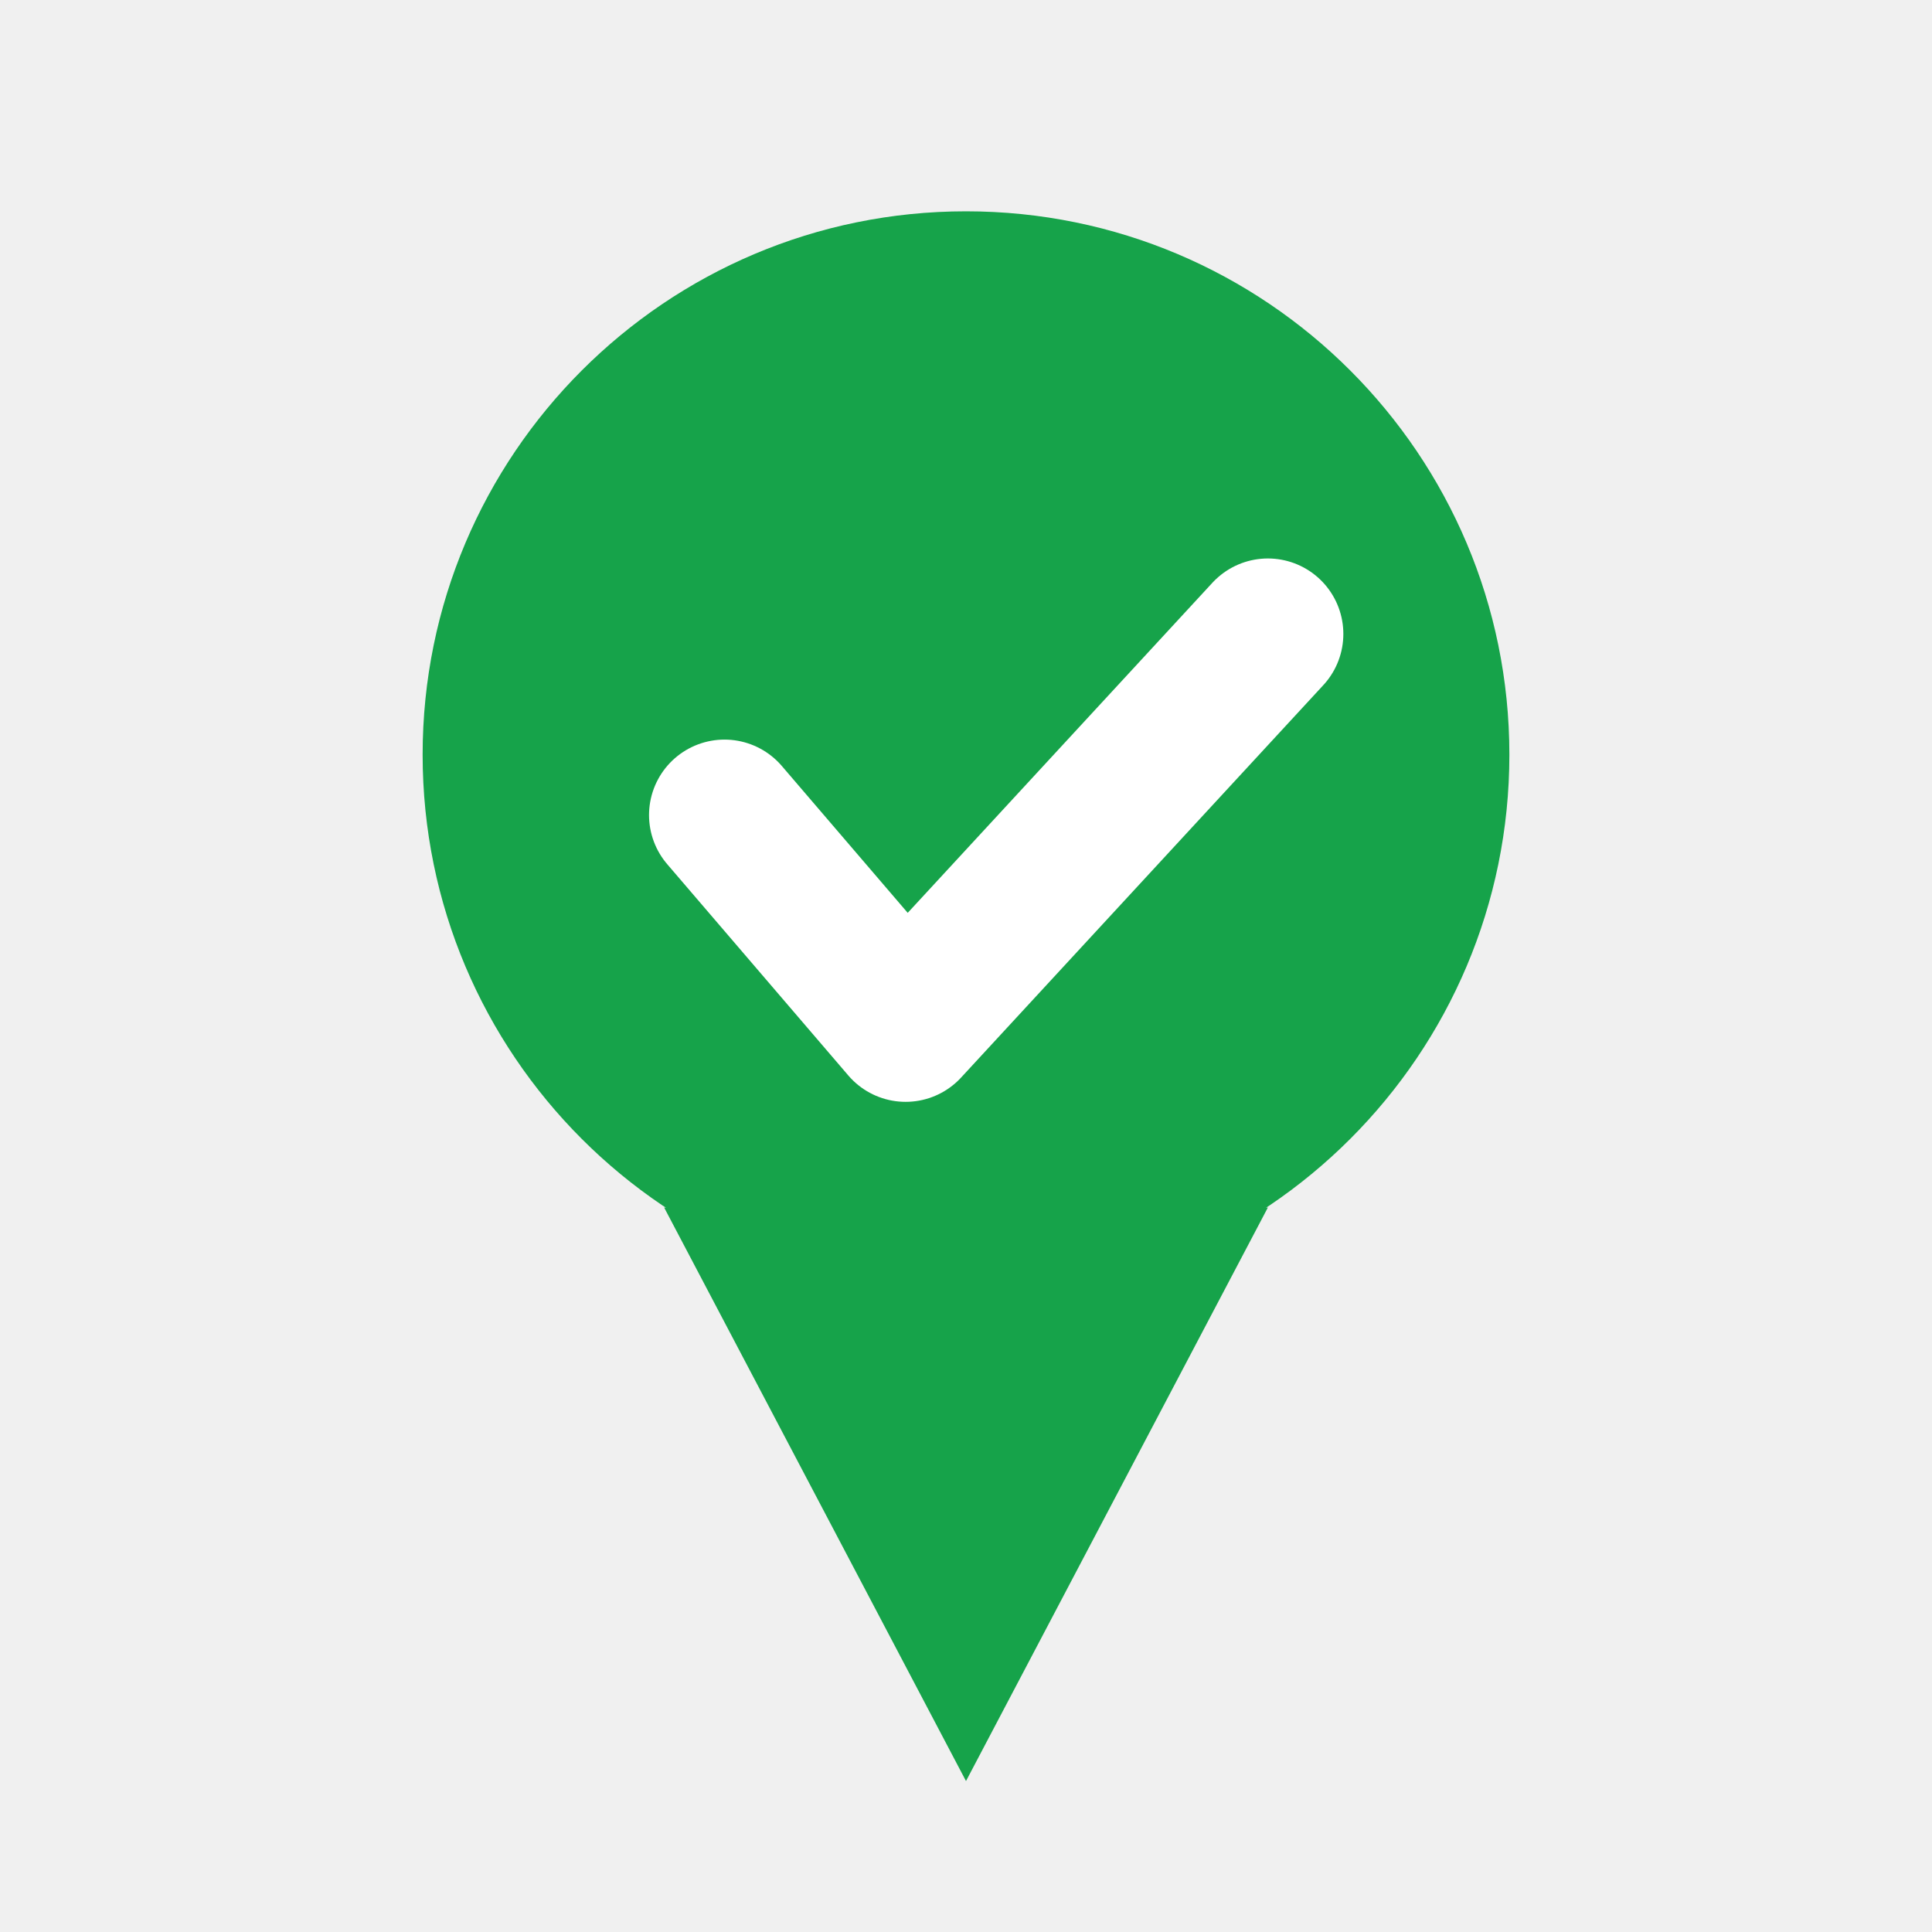
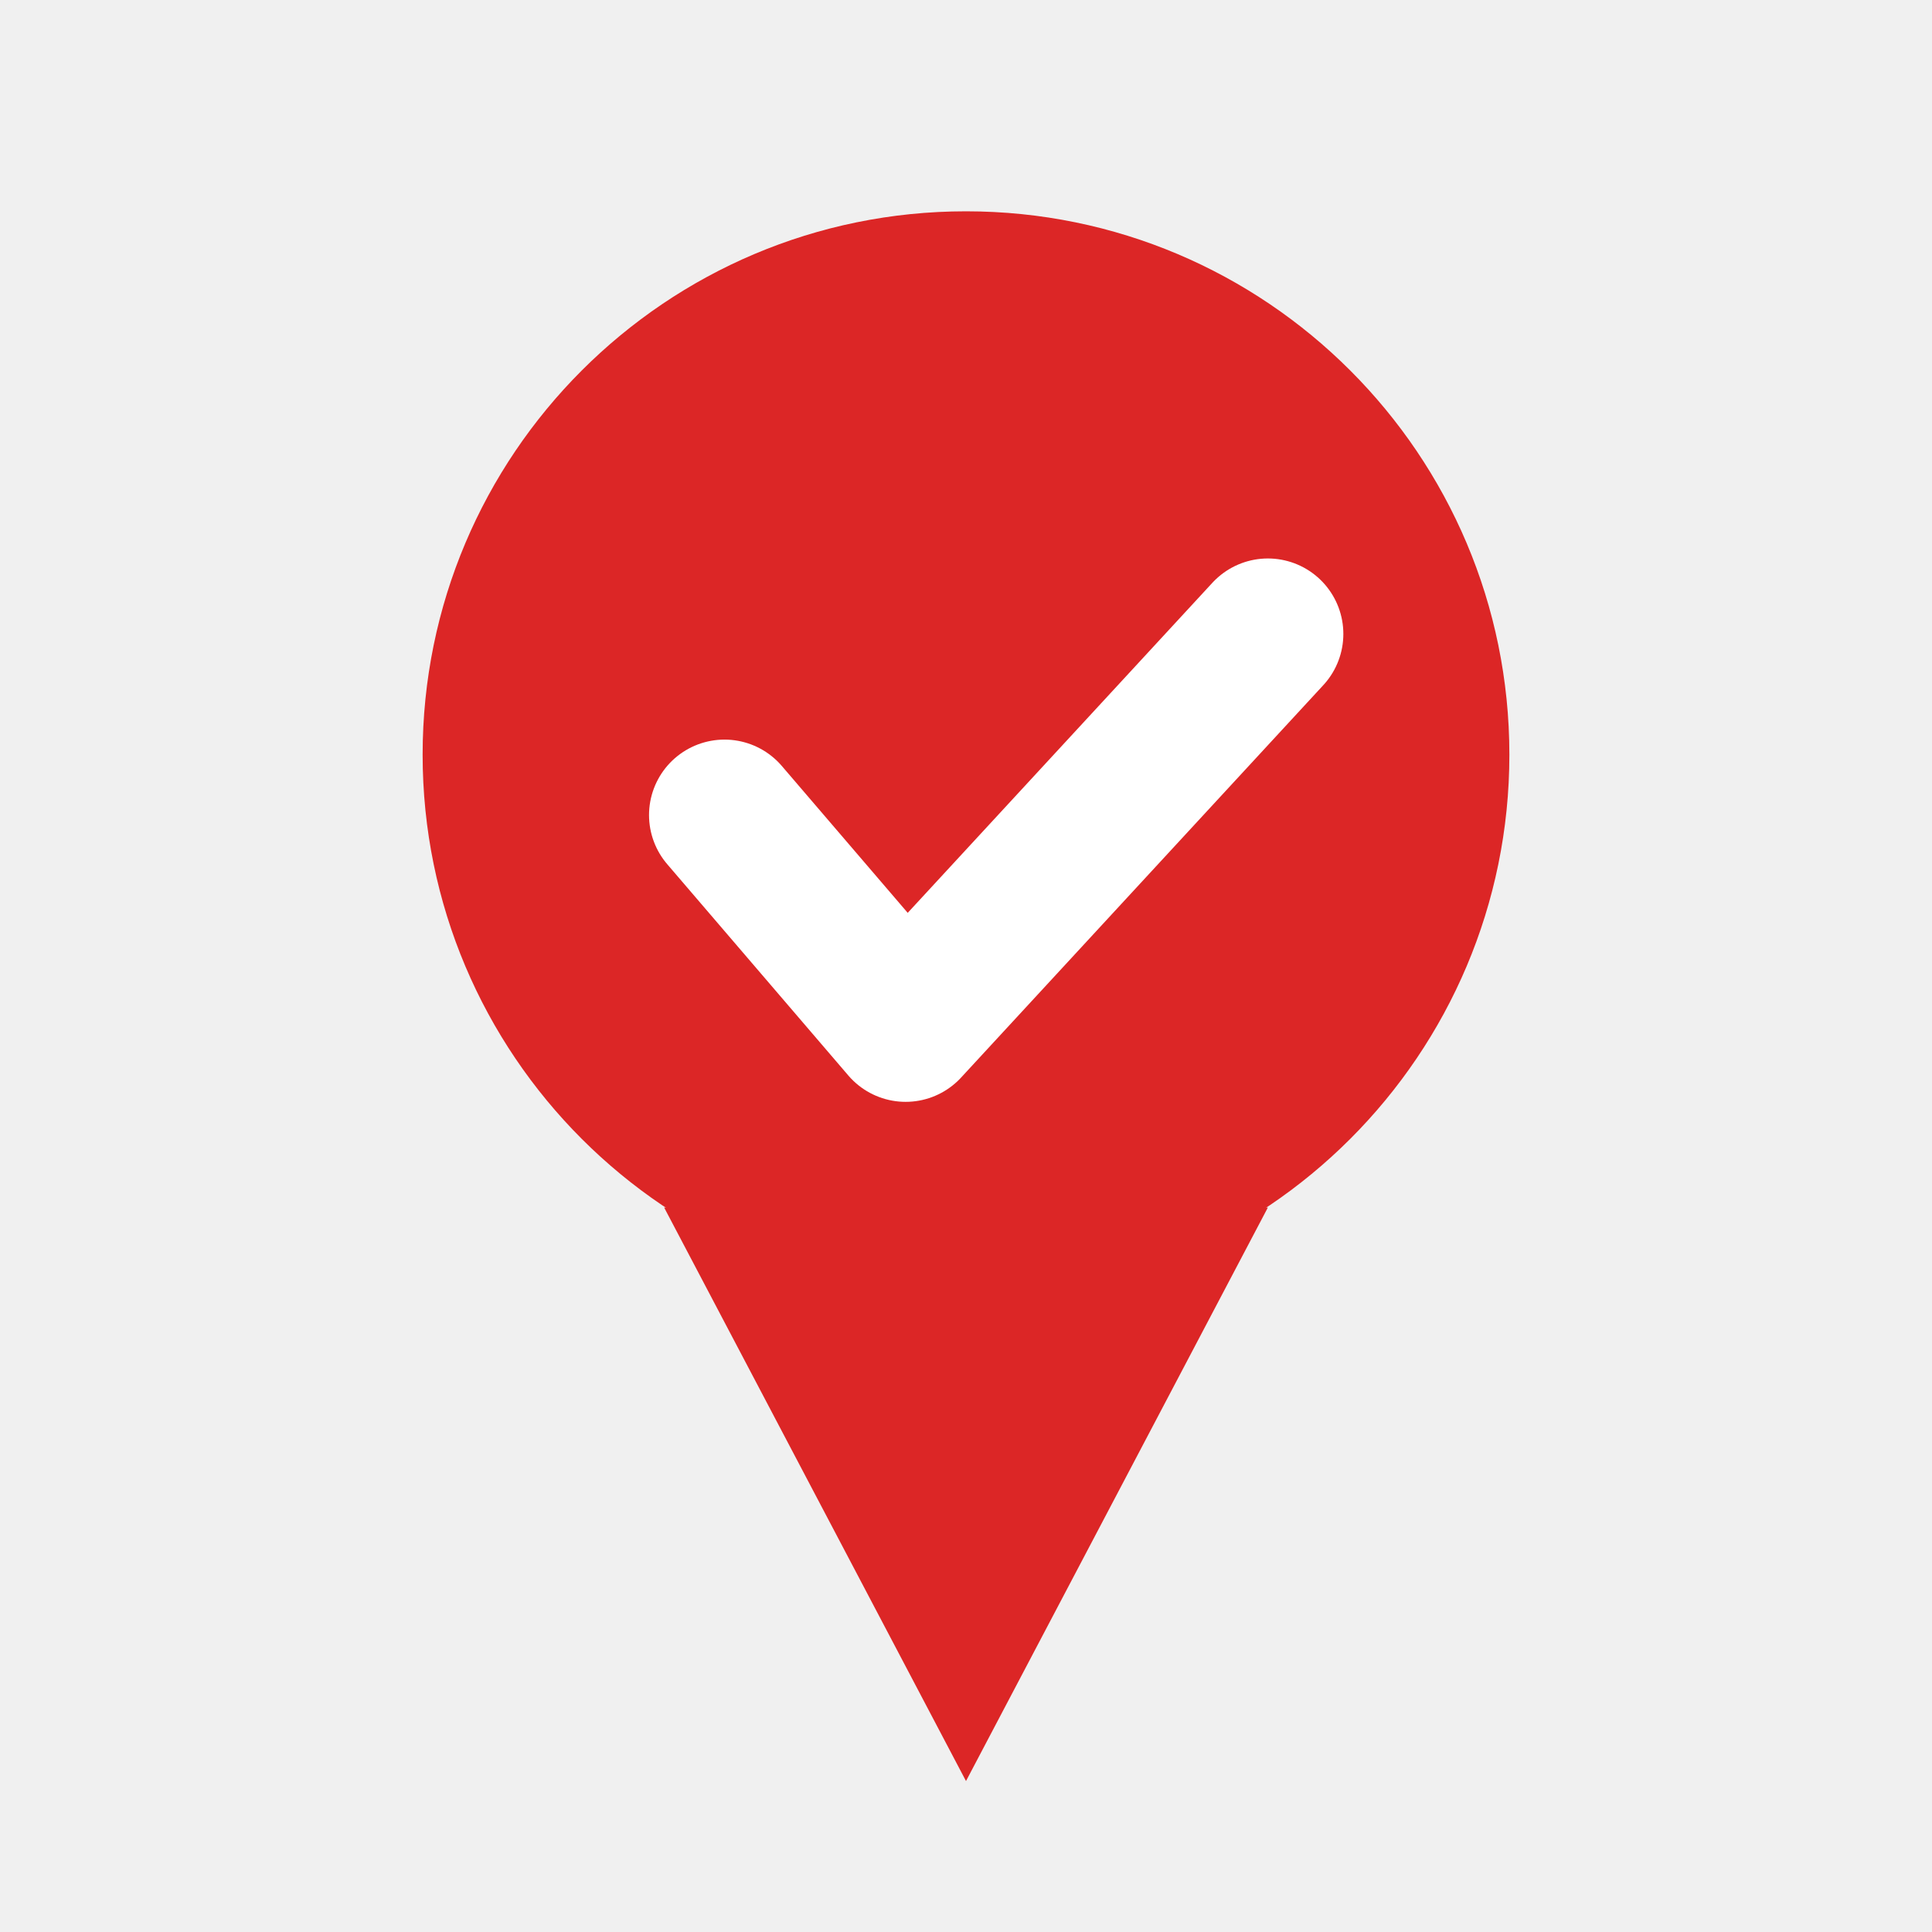
<svg xmlns="http://www.w3.org/2000/svg" width="128" height="128" viewBox="0 0 128 128" role="img" aria-label="map pin icon">
-   <circle cx="64" cy="50" r="36" fill="#16a34a" />
-   <path d="M 44.0 80 L 84.0 80 L 64 118 Z" fill="#16a34a" />
+   <circle cx="64" cy="50" r="36" fill="#dc2626" />
+   <path d="M 44.0 80 L 84.0 80 L 64 118 Z" fill="#dc2626" />
  <path d="M 48.0 54.0 L 60.0 68.0 L 84.0 42.0" fill="none" stroke="#ffffff" stroke-linecap="round" stroke-linejoin="round" stroke-width="10" opacity="1.0" />
</svg>
